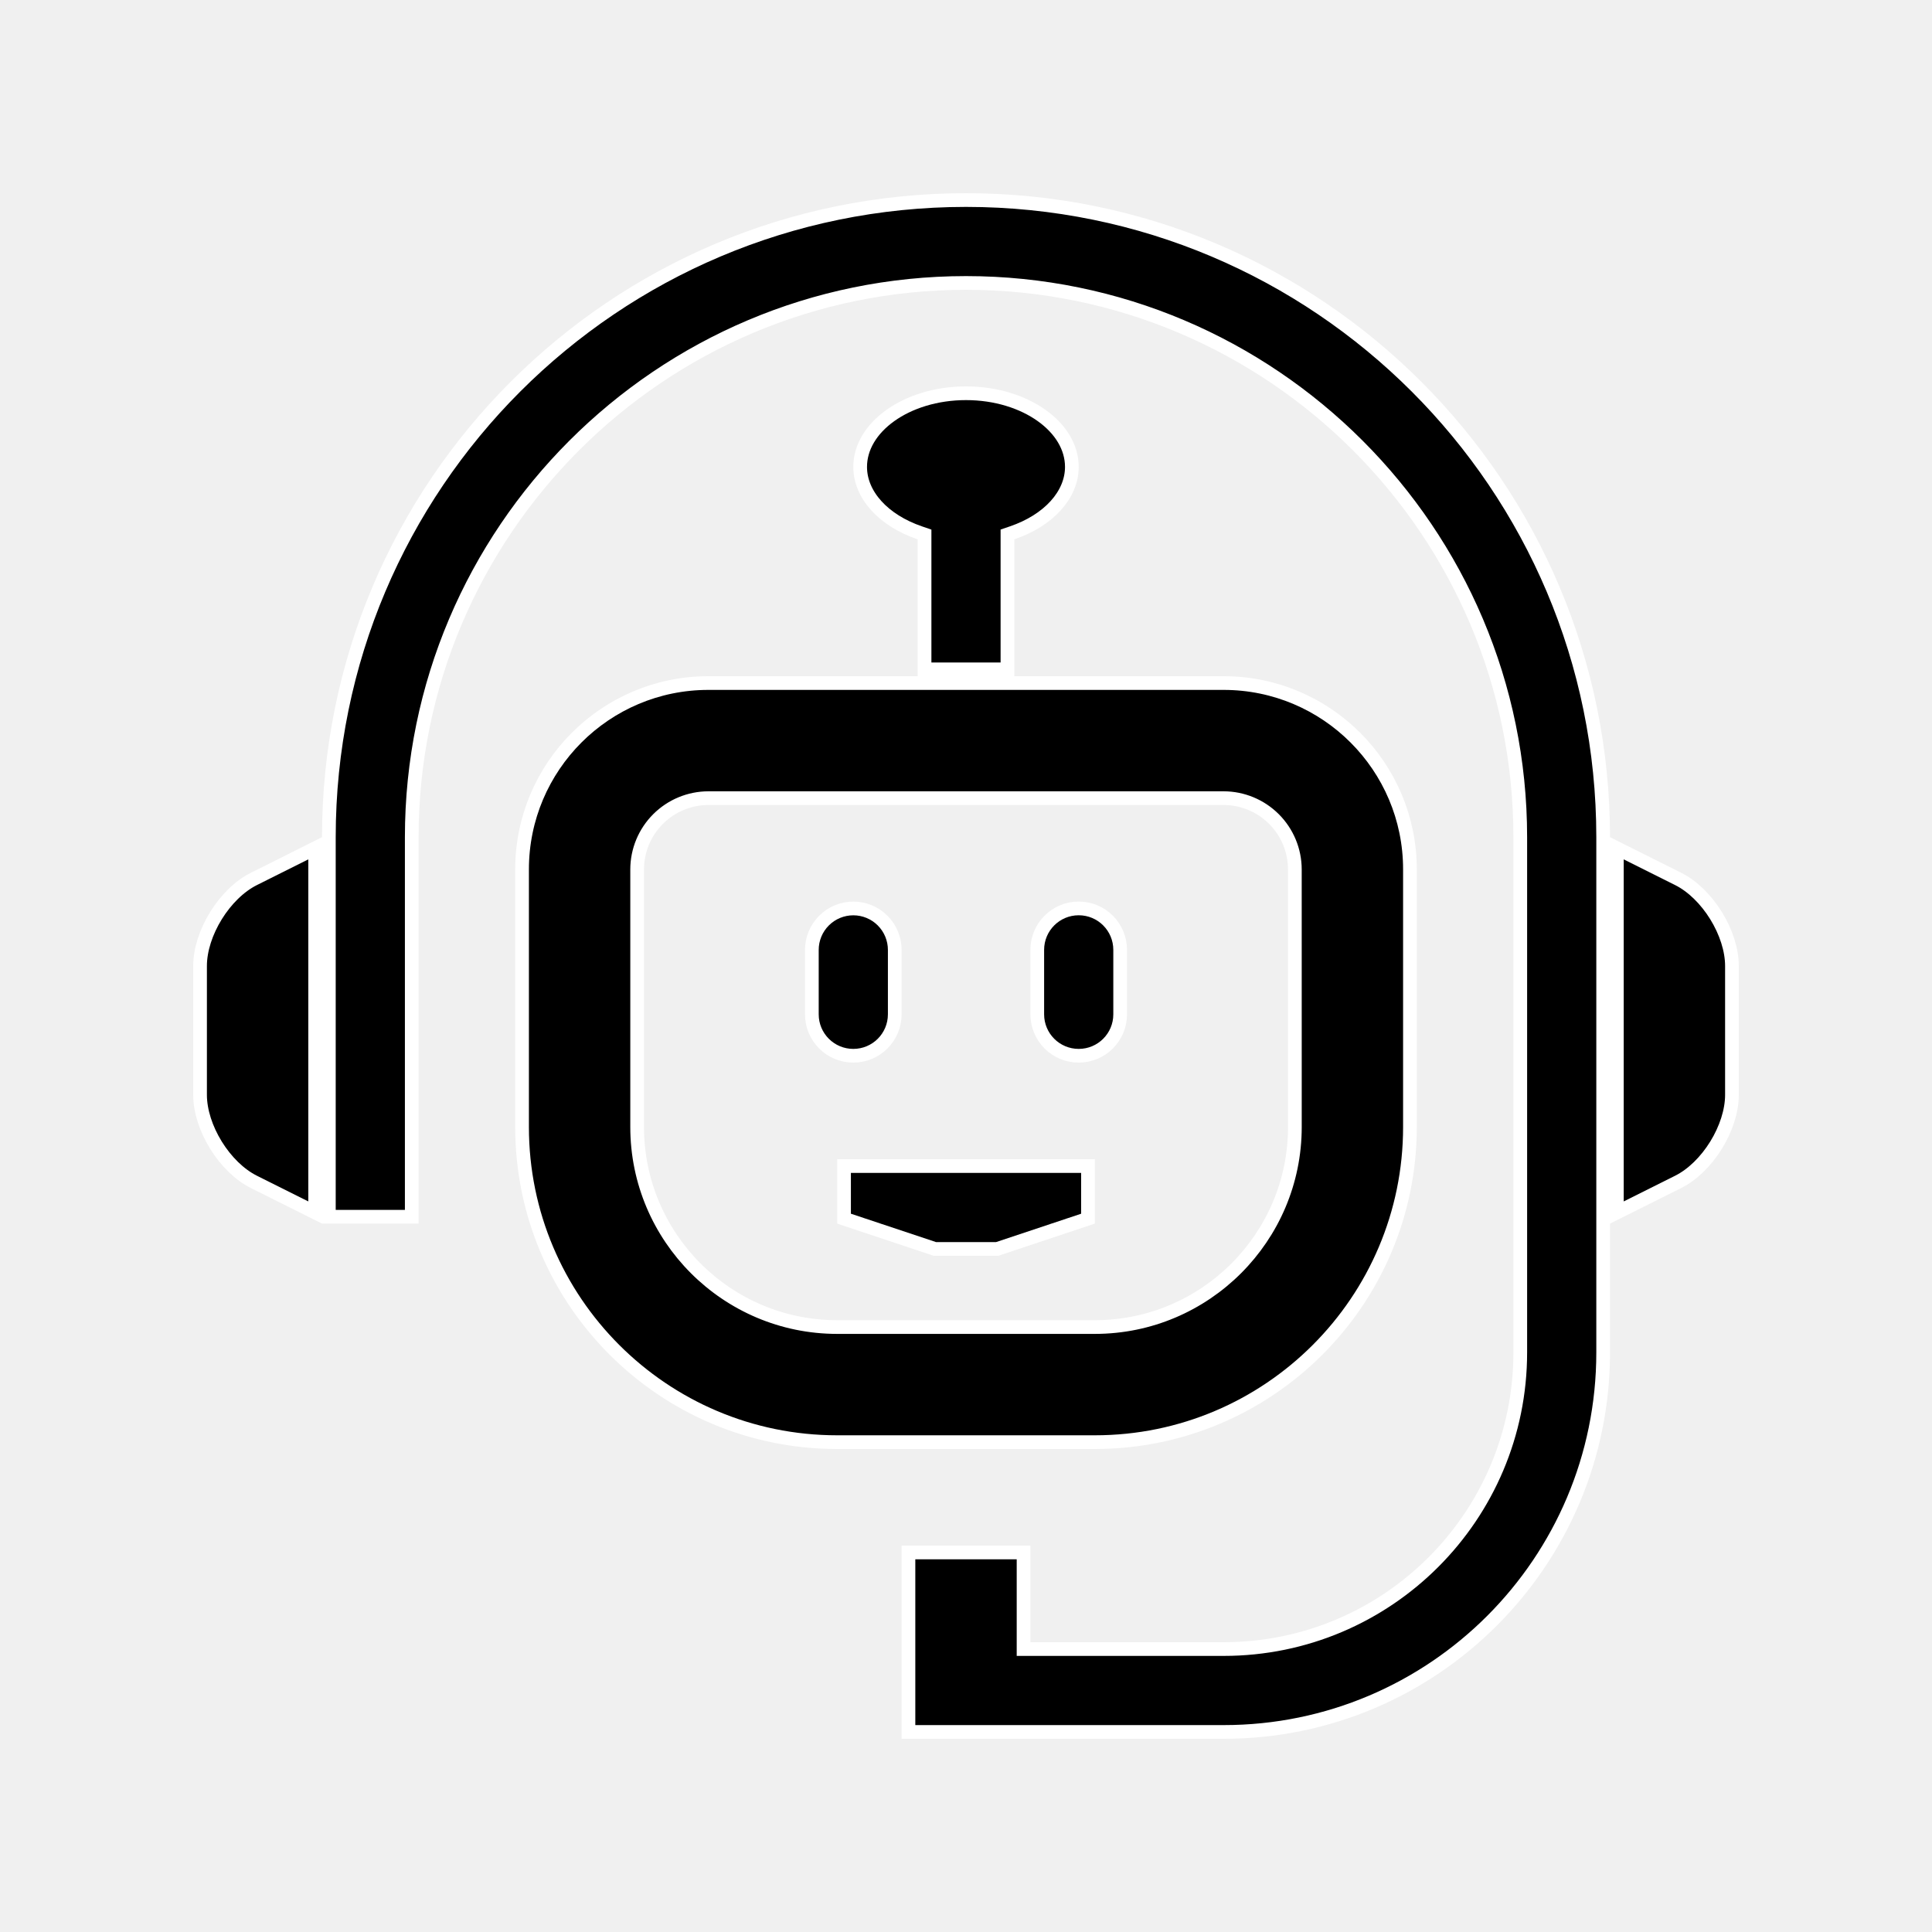
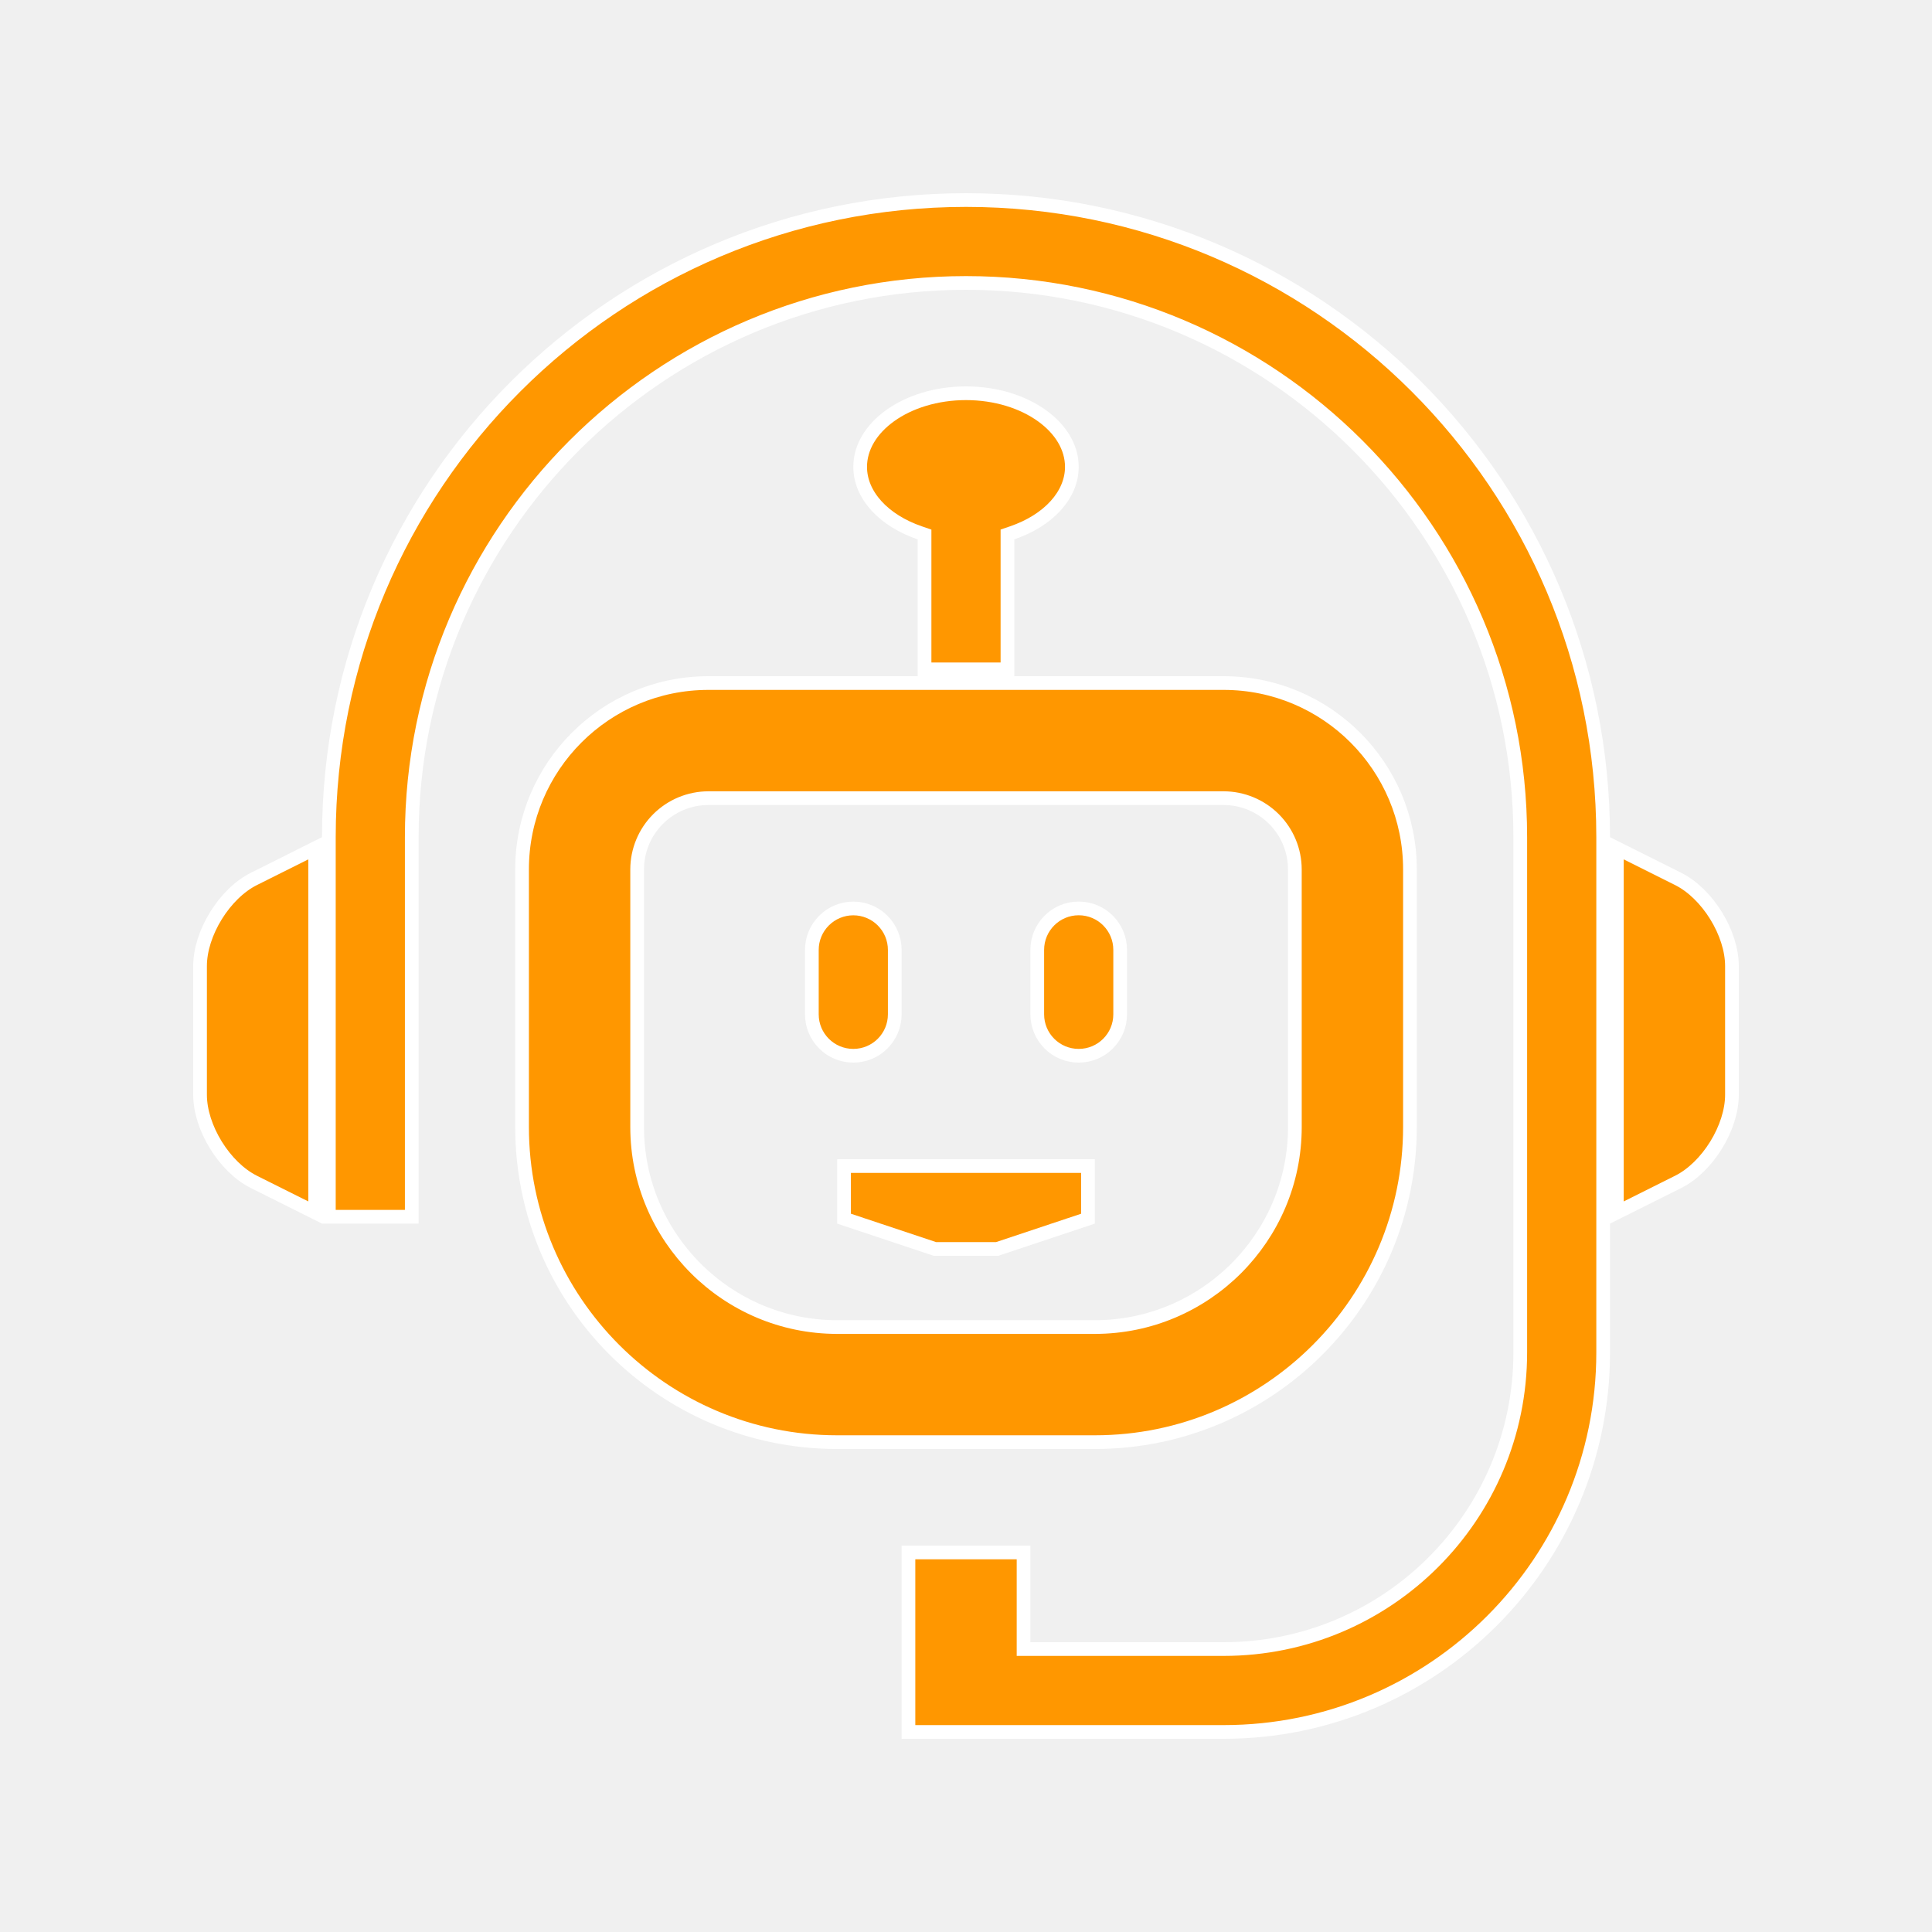
<svg xmlns="http://www.w3.org/2000/svg" width="282" height="282" viewBox="0 0 282 282" fill="none">
-   <path d="M46.001 123.817V176.981L37.056 172.51L37.056 172.51C34.947 171.456 32.971 169.496 31.52 167.147C30.069 164.799 29.2 162.156 29.2 159.801V141C29.2 138.643 30.07 136.001 31.521 133.653C32.972 131.305 34.948 129.345 37.056 128.291L37.057 128.291L46.001 123.817ZM236.002 176.981V123.817L244.949 128.291C247.058 129.345 249.032 131.304 250.482 133.652C251.932 136 252.8 138.643 252.8 141V159.801C252.8 162.156 251.932 164.799 250.483 167.148C249.033 169.496 247.059 171.456 244.949 172.51L236.002 176.981ZM234.002 178.599V180.217V197.4C234.002 227.995 209.197 252.8 178.602 252.8H132.601V226.6H149.402V239.7V240.7H150.402H178.602C202.518 240.7 221.902 221.313 221.902 197.4V122.199C221.902 77.59 185.612 41.3 141 41.3C96.388 41.3 60.101 77.59 60.101 122.199V177.599H48.001V122.817V122.199C48.001 70.835 89.636 29.2 141 29.2C192.358 29.2 234.002 70.835 234.002 122.199V178.599Z" fill="black" stroke="white" stroke-width="2" />
-   <path d="M92.999 126.899V126.9V164.499C92.999 180.604 106.094 193.699 122.199 193.699H159.804C175.905 193.699 189.004 180.604 189.004 164.499L189.001 126.9V126.899C188.998 124.142 187.901 121.498 185.951 119.549C184.001 117.6 181.357 116.503 178.6 116.501H178.599L103.398 116.501L103.397 116.501C100.64 116.505 97.998 117.602 96.049 119.551C94.1 121.5 93.003 124.142 92.999 126.899ZM103.401 99.7H178.602C193.619 99.7 205.802 111.88 205.799 126.9V164.499C205.799 189.888 185.19 210.5 159.801 210.5H122.199C96.81 210.5 76.201 189.888 76.201 164.499V126.9C76.201 111.88 88.384 99.7 103.401 99.7Z" fill="black" stroke="white" stroke-width="2" />
-   <path d="M134.95 78.732V78.017L134.273 77.785C128.938 75.962 125.551 72.229 125.551 68.151C125.551 65.312 127.159 62.648 129.949 60.655C132.736 58.663 136.64 57.4 141 57.4C145.36 57.4 149.264 58.663 152.053 60.655C154.844 62.648 156.452 65.312 156.452 68.151C156.452 72.223 153.065 75.959 147.727 77.779L147.05 78.01V78.726V97.7H134.95V78.732ZM158.804 170.2V177.878L145.541 182.3H136.461L123.199 177.878V170.2H158.804ZM163.502 148.05C163.502 151.4 160.795 154.1 157.452 154.1C154.109 154.1 151.402 151.4 151.402 148.05V138.651C151.402 135.298 154.11 132.595 157.452 132.595C160.794 132.595 163.502 135.298 163.502 138.651V148.05ZM130.601 148.05C130.601 151.4 127.891 154.1 124.551 154.1C121.211 154.1 118.501 151.4 118.501 148.05V138.651C118.501 137.046 119.138 135.508 120.273 134.373C121.408 133.238 122.946 132.601 124.551 132.601C126.156 132.601 127.694 133.238 128.829 134.373C129.964 135.508 130.601 137.046 130.601 138.651V148.05Z" fill="black" stroke="white" stroke-width="2" />
+   <path d="M46.001 123.817V176.981L37.056 172.51L37.056 172.51C34.947 171.456 32.971 169.496 31.52 167.147C30.069 164.799 29.2 162.156 29.2 159.801V141C29.2 138.643 30.07 136.001 31.521 133.653C32.972 131.305 34.948 129.345 37.056 128.291L37.057 128.291L46.001 123.817ZM236.002 176.981V123.817L244.949 128.291C247.058 129.345 249.032 131.304 250.482 133.652C251.932 136 252.8 138.643 252.8 141V159.801C252.8 162.156 251.932 164.799 250.483 167.148C249.033 169.496 247.059 171.456 244.949 172.51L236.002 176.981ZM234.002 178.599V180.217V197.4C234.002 227.995 209.197 252.8 178.602 252.8H132.601V226.6H149.402V239.7V240.7H150.402H178.602C202.518 240.7 221.902 221.313 221.902 197.4V122.199C221.902 77.59 185.612 41.3 141 41.3C96.388 41.3 60.101 77.59 60.101 122.199V177.599H48.001V122.817V122.199C48.001 70.835 89.636 29.2 141 29.2C192.358 29.2 234.002 70.835 234.002 122.199V178.599Z" fill="#FF9700" stroke="white" stroke-width="2" />
+   <path d="M92.999 126.899V126.9V164.499C92.999 180.604 106.094 193.699 122.199 193.699H159.804C175.905 193.699 189.004 180.604 189.004 164.499L189.001 126.9V126.899C188.998 124.142 187.901 121.498 185.951 119.549C184.001 117.6 181.357 116.503 178.6 116.501H178.599L103.398 116.501L103.397 116.501C100.64 116.505 97.998 117.602 96.049 119.551C94.1 121.5 93.003 124.142 92.999 126.899ZM103.401 99.7H178.602C193.619 99.7 205.802 111.88 205.799 126.9V164.499C205.799 189.888 185.19 210.5 159.801 210.5H122.199C96.81 210.5 76.201 189.888 76.201 164.499V126.9C76.201 111.88 88.384 99.7 103.401 99.7Z" fill="#FF9700" stroke="white" stroke-width="2" />
+   <path d="M134.95 78.732V78.017L134.273 77.785C128.938 75.962 125.551 72.229 125.551 68.151C125.551 65.312 127.159 62.648 129.949 60.655C132.736 58.663 136.64 57.4 141 57.4C145.36 57.4 149.264 58.663 152.053 60.655C154.844 62.648 156.452 65.312 156.452 68.151C156.452 72.223 153.065 75.959 147.727 77.779L147.05 78.01V78.726V97.7H134.95V78.732ZM158.804 170.2V177.878L145.541 182.3H136.461L123.199 177.878V170.2H158.804ZM163.502 148.05C163.502 151.4 160.795 154.1 157.452 154.1C154.109 154.1 151.402 151.4 151.402 148.05V138.651C151.402 135.298 154.11 132.595 157.452 132.595C160.794 132.595 163.502 135.298 163.502 138.651V148.05ZM130.601 148.05C130.601 151.4 127.891 154.1 124.551 154.1C121.211 154.1 118.501 151.4 118.501 148.05V138.651C118.501 137.046 119.138 135.508 120.273 134.373C121.408 133.238 122.946 132.601 124.551 132.601C126.156 132.601 127.694 133.238 128.829 134.373C129.964 135.508 130.601 137.046 130.601 138.651V148.05Z" fill="#FF9700" stroke="white" stroke-width="2" />
</svg>
